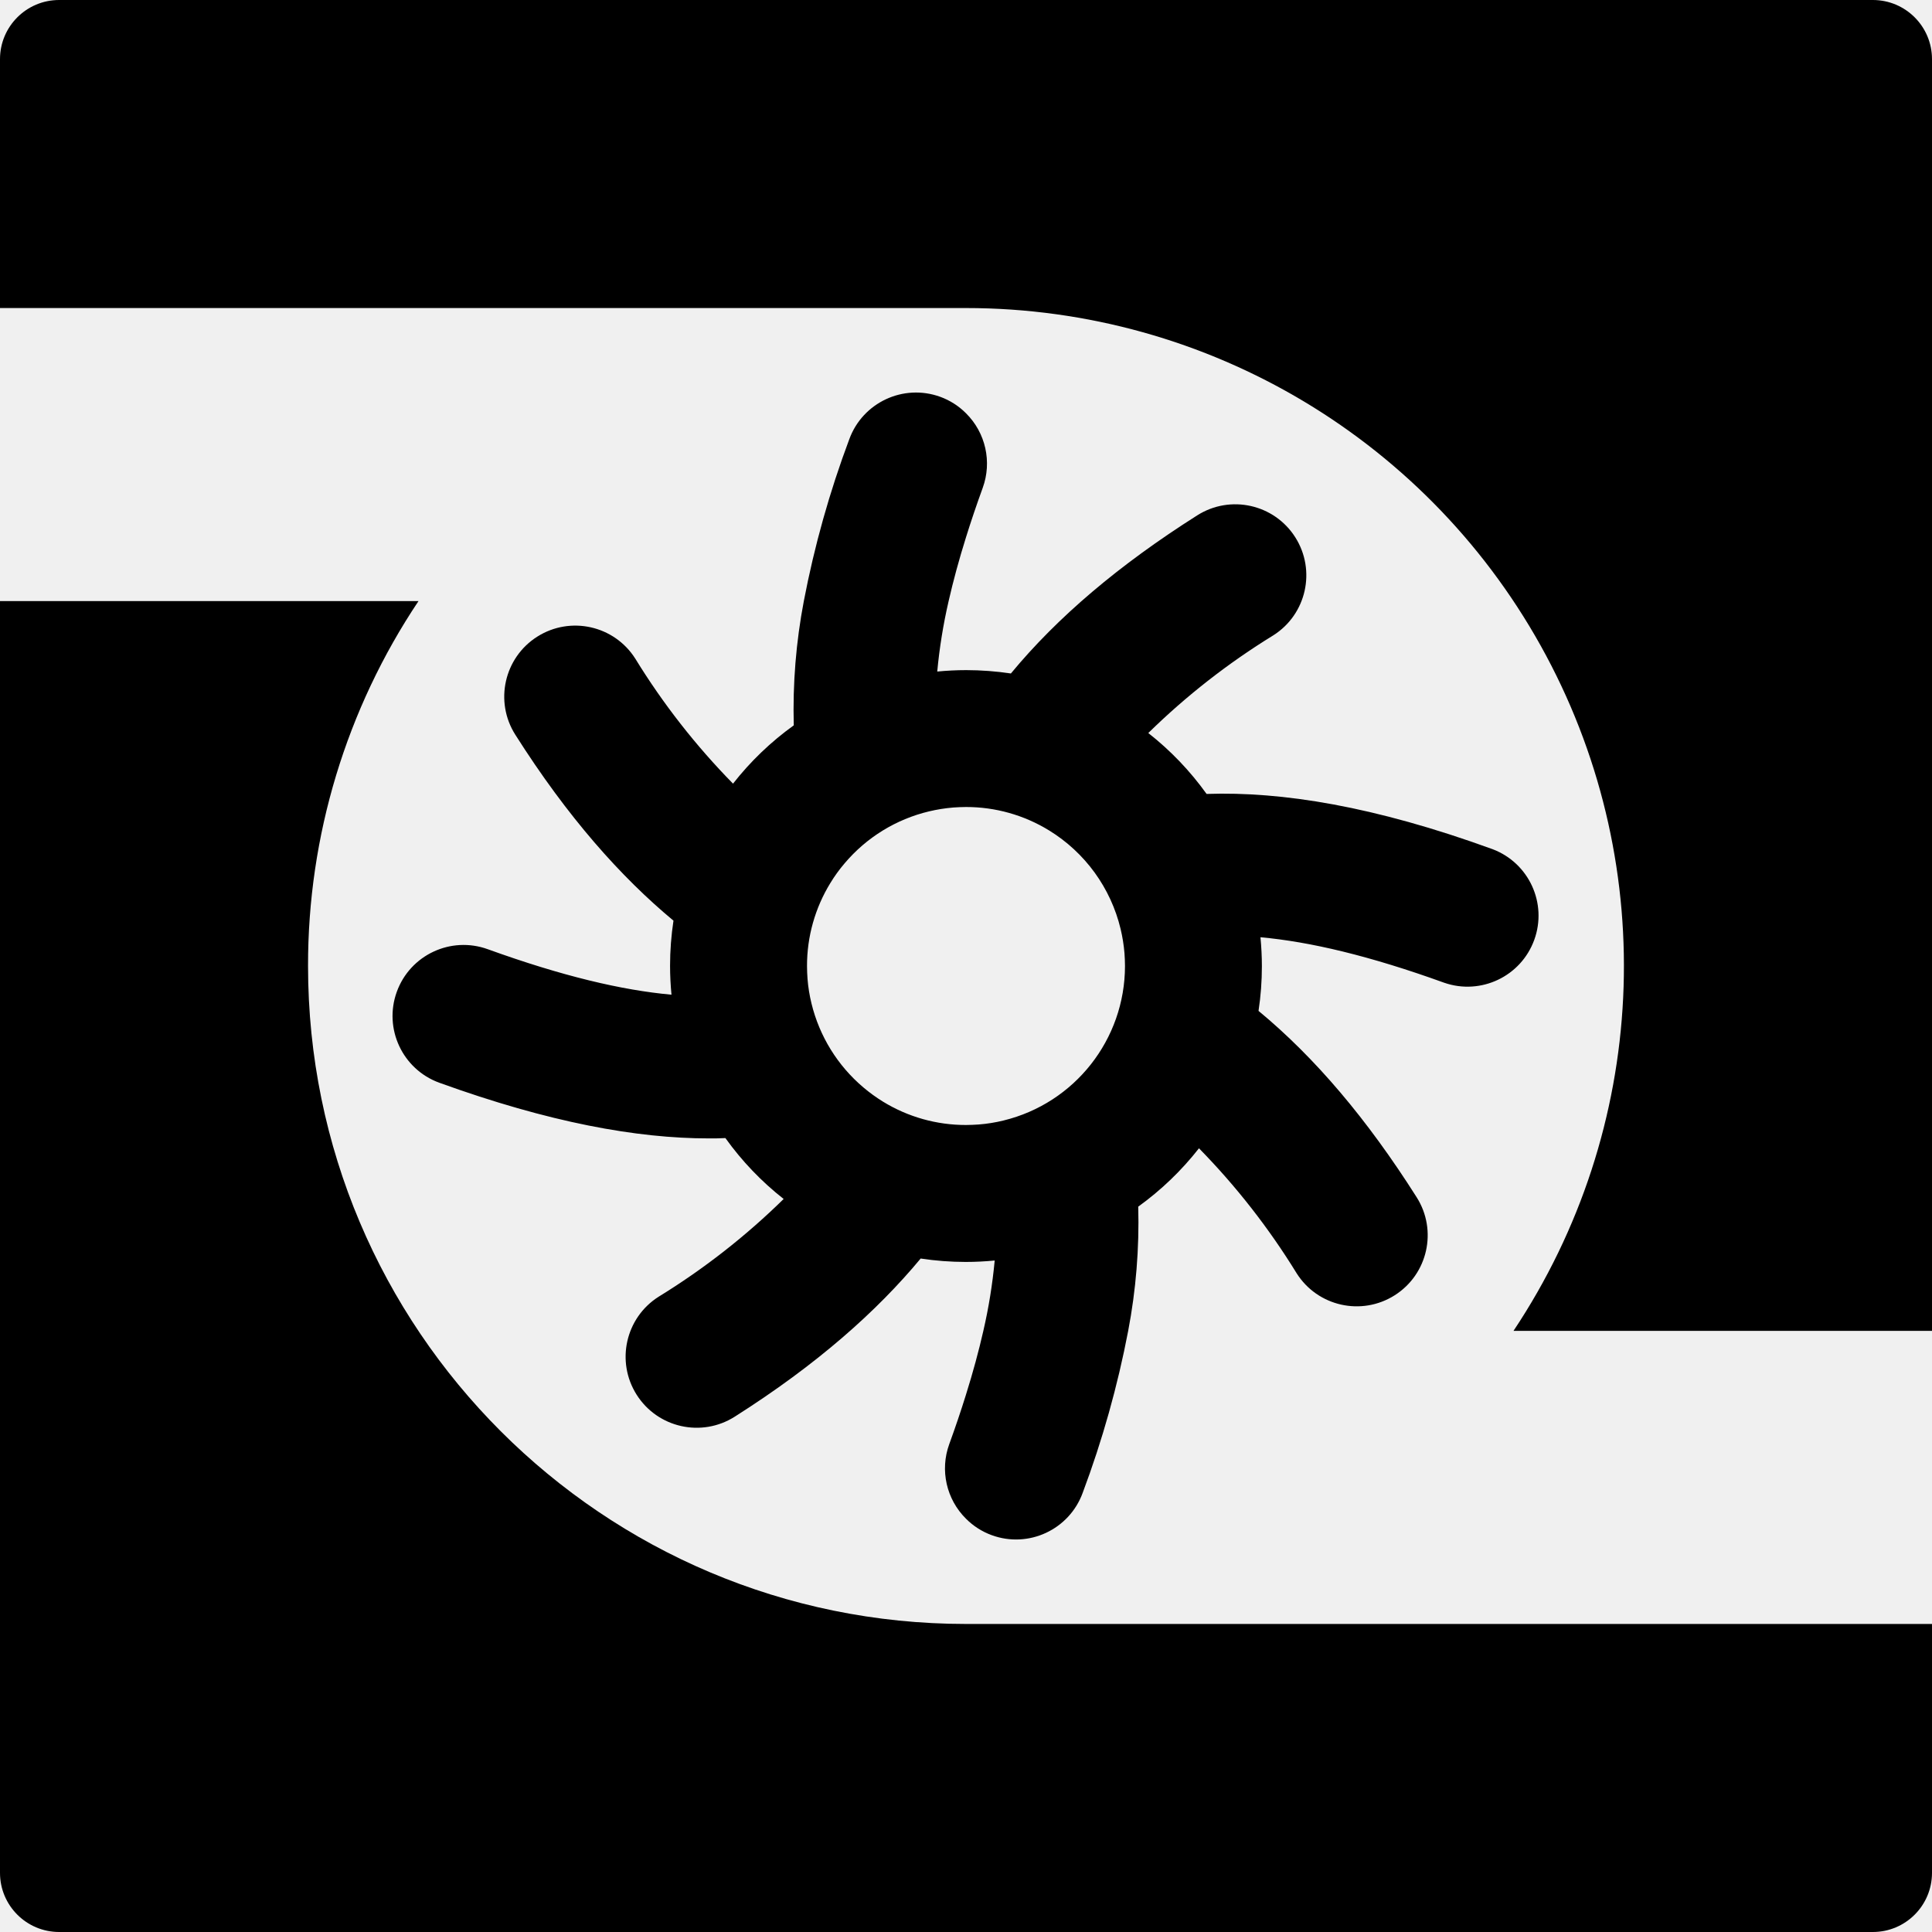
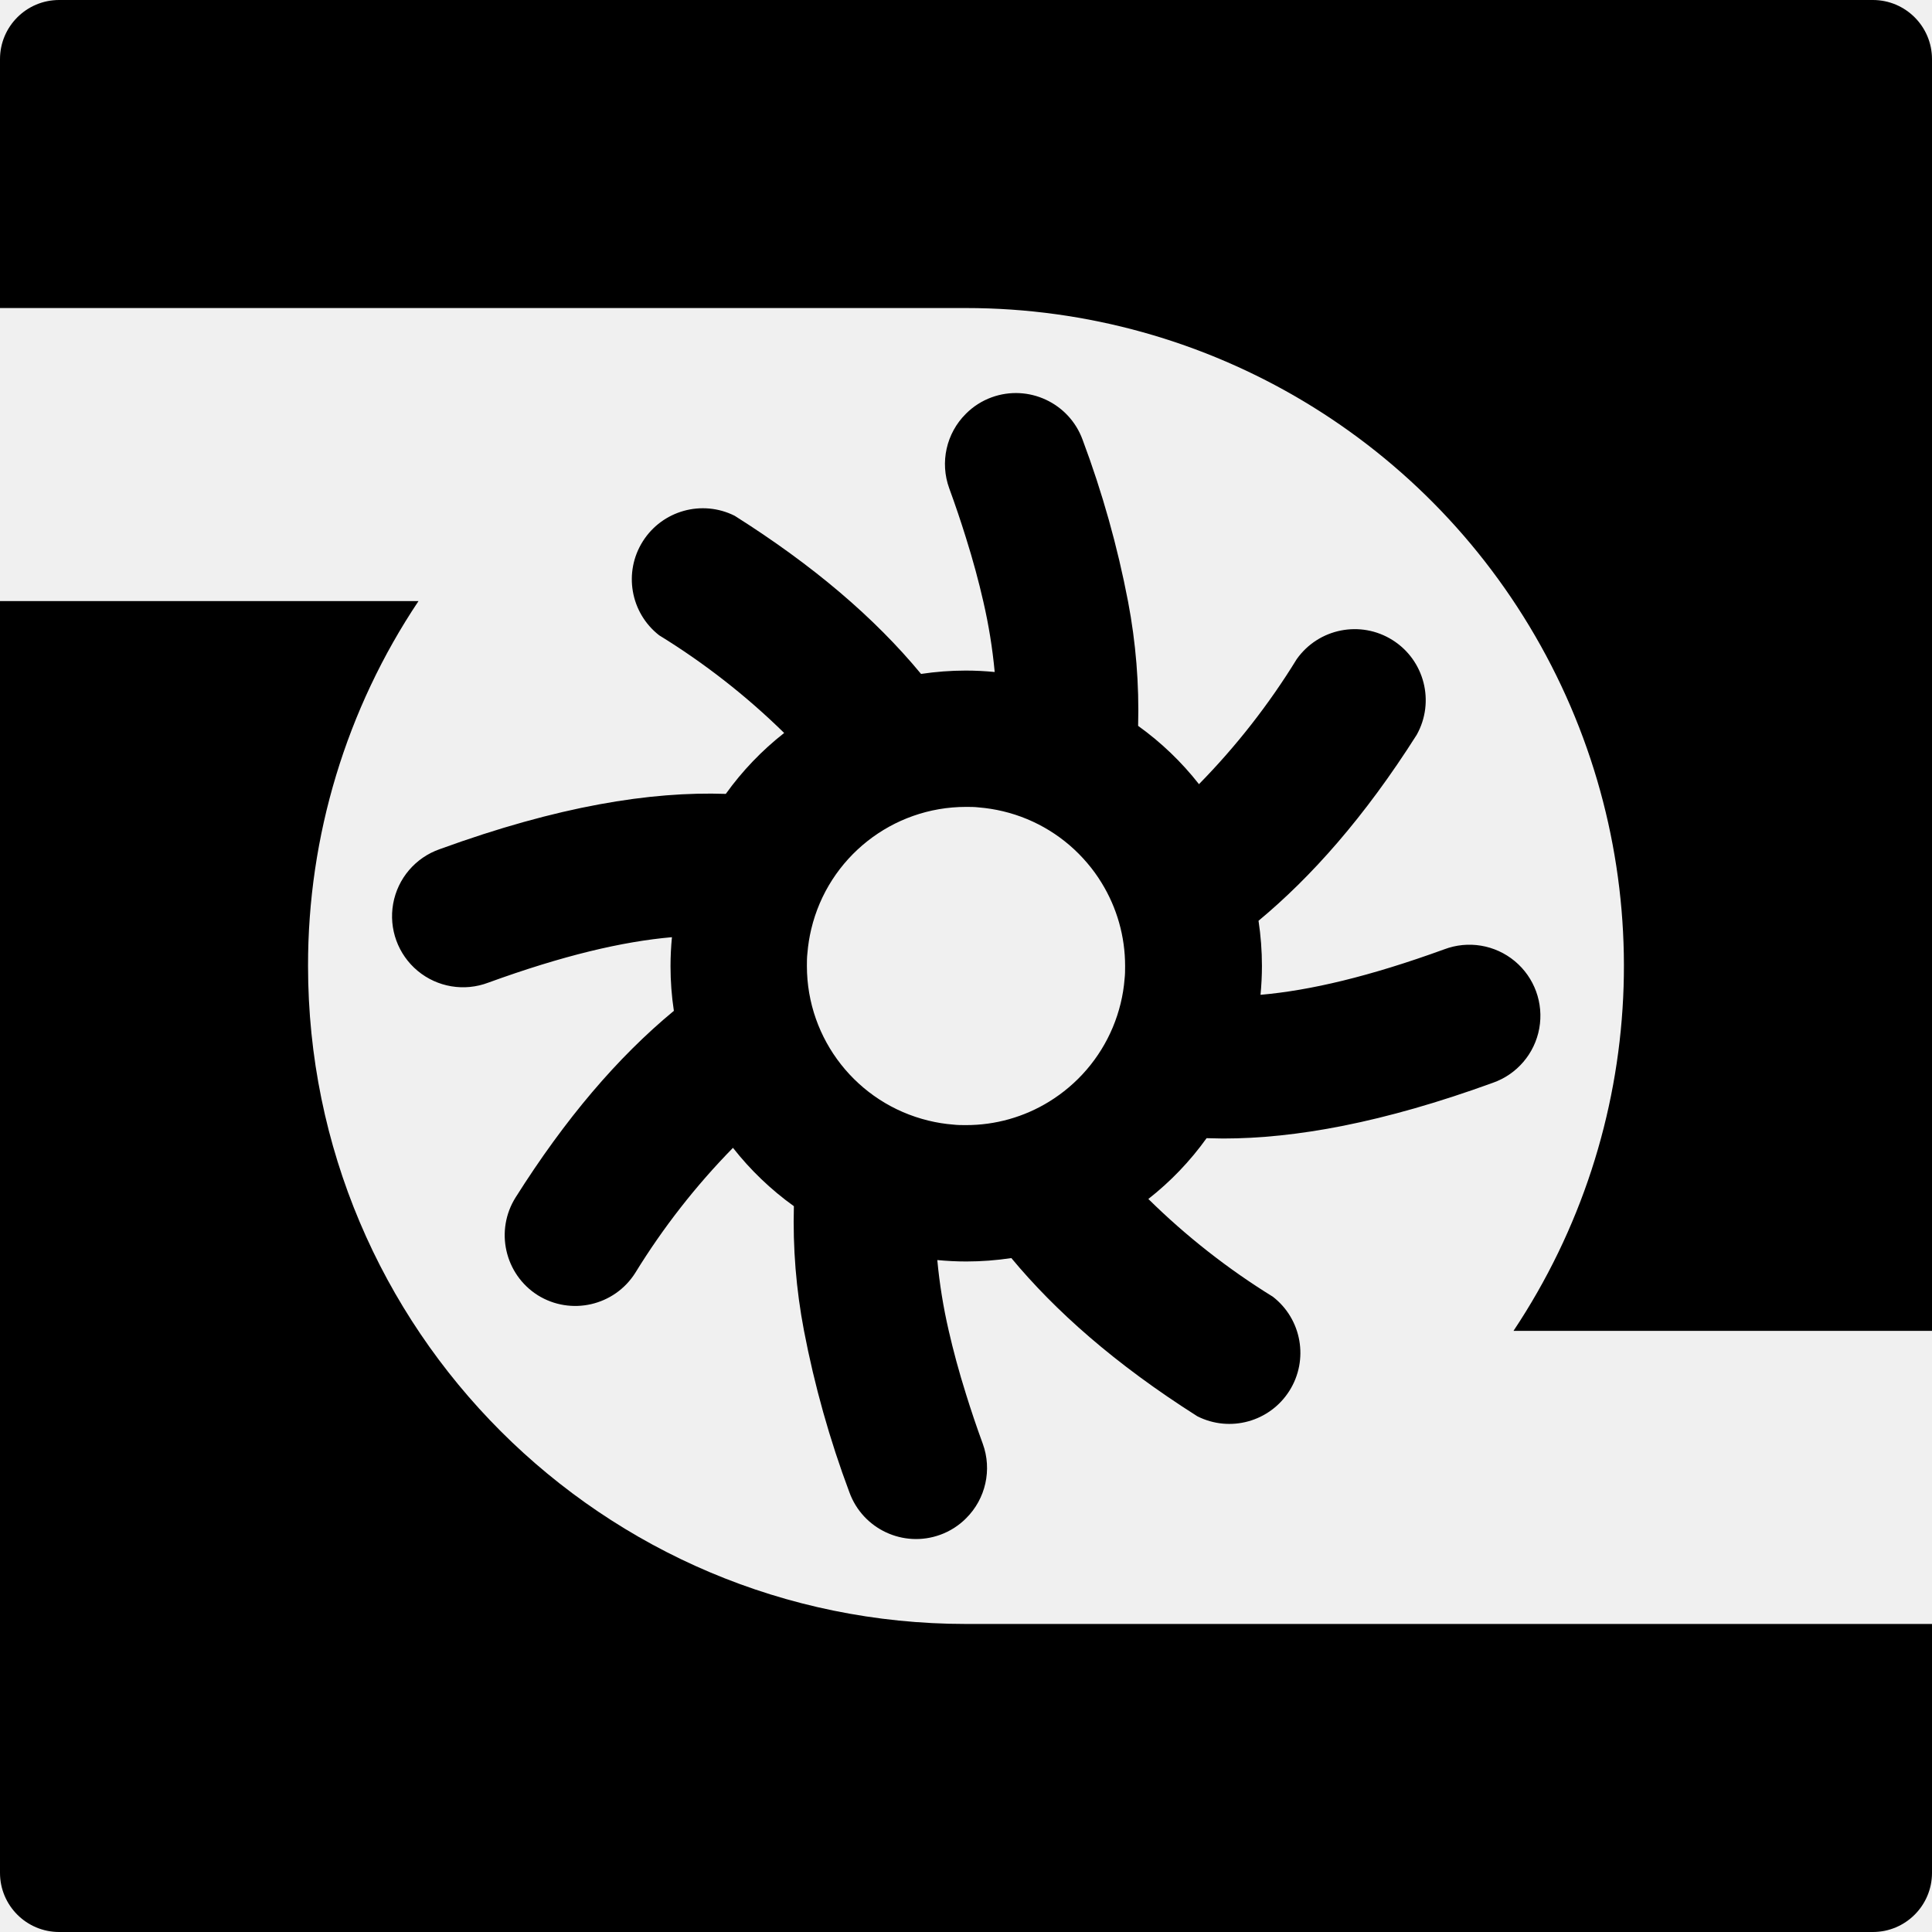
<svg xmlns="http://www.w3.org/2000/svg" viewBox="0 0 340 340">
  <style>
  path {
    fill: #000000;
  }
  @media (prefers-color-scheme: dark) {
    path {
      fill: #ffffff;
    }
  }
</style>
  <path d="m329.59 0h-319.18a10.41 10.41 0 0 0 -10.41 10.41v43.8h170a115.79 115.79 0 0 1 96.35 180h73.65v-223.8a10.41 10.41 0 0 0 -10.41-10.41z" />
  <path d="m54.21 170a115.2 115.2 0 0 1 19.44-64.22h-73.65v223.81a10.41 10.41 0 0 0 10.41 10.41h319.18a10.41 10.41 0 0 0 10.41-10.41v-43.8h-170a115.79 115.79 0 0 1 -115.79-115.79z" />
-   <path d="m69.83 174.54a12.5 12.5 0 0 0 7.47 16c19.35 7 34.76 9.8 47.46 9.8 1 0 1.95 0 2.9-.06a52.27 52.27 0 0 0 10.25 10.72 124.22 124.22 0 0 1 -22 17.2 12.5 12.5 0 0 0 13.38 21.12c14.53-9.21 25.06-18.6 32.73-27.84a53.25 53.25 0 0 0 7.93.6c1.72 0 3.42-.09 5.1-.25a93.49 93.49 0 0 1 -2 12.39c-.8 3.51-1.81 7.25-3.07 11.27-.86 2.76-1.83 5.64-2.93 8.66a12.47 12.47 0 0 0 2.95 13.12 12.33 12.33 0 0 0 4.54 2.9 12.48 12.48 0 0 0 16-7.47 174.81 174.81 0 0 0 8-28.48 102 102 0 0 0 1.77-21.87 52.72 52.72 0 0 0 10.69-10.27 124.61 124.61 0 0 1 17.19 22 12.5 12.5 0 0 0 21.12-13.38c-8.72-13.76-17.9-24.59-27.83-32.8a52.22 52.22 0 0 0 .59-7.86c0-1.72-.09-3.42-.25-5.1 8.72.79 19.2 3.26 32.32 8a12.5 12.5 0 0 0 8.55-23.49c-20.85-7.59-37.11-10.18-50.35-9.73a52.47 52.47 0 0 0 -10.26-10.72 124.61 124.61 0 0 1 22-17.19 12.5 12.5 0 0 0 -13.38-21.12c-13.76 8.72-24.59 17.9-32.8 27.83a53.56 53.56 0 0 0 -7.86-.59c-1.72 0-3.42.09-5.1.25a93.49 93.49 0 0 1 2-12.39c.8-3.51 1.81-7.25 3.07-11.27.86-2.76 1.83-5.63 2.93-8.66a12.47 12.47 0 0 0 -2.94-13.13 12.33 12.33 0 0 0 -4.54-2.9 12.5 12.5 0 0 0 -16 7.47 174.81 174.81 0 0 0 -8 28.48 102 102 0 0 0 -1.77 21.87 52.37 52.37 0 0 0 -10.69 10.26 124.22 124.22 0 0 1 -17.2-22 12.5 12.5 0 1 0 -21.12 13.38c9.21 14.53 18.6 25.06 27.84 32.73a53.15 53.15 0 0 0 -.6 7.93c0 1.72.09 3.42.25 5.1-8.72-.79-19.2-3.26-32.32-8a12.5 12.5 0 0 0 -16.02 7.49zm114.79-28.4a28 28 0 0 1 12.59 17.35 28.44 28.44 0 0 1 .68 4.26c.05.74.09 1.49.09 2.25a28 28 0 0 1 -21.38 27.19 27 27 0 0 1 -4.35.7c-.74.05-1.49.09-2.25.09a27.81 27.81 0 0 1 -14.61-4.11 28.51 28.51 0 0 1 -3.46-2.51 28 28 0 0 1 -9.12-14.76 27 27 0 0 1 -.7-4.35c-.05-.74-.09-1.49-.09-2.25a27.86 27.86 0 0 1 4.12-14.62 26.59 26.59 0 0 1 2.5-3.45 27.92 27.92 0 0 1 14.85-9.14 28.44 28.44 0 0 1 4.26-.68c.74-.05 1.49-.09 2.25-.09a27.86 27.86 0 0 1 14.62 4.12z" />
+   <path d="m254.15 167.07c-13.12 4.77-23.6 7.24-32.32 8 .16-1.68.25-3.38.25-5.1a53.15 53.15 0 0 0 -.6-7.93c9.24-7.67 18.63-18.2 27.84-32.73a12.5 12.5 0 0 0 -21.12-13.31 124.22 124.22 0 0 1 -17.2 22 52.37 52.37 0 0 0 -10.71-10.26 102 102 0 0 0 -1.77-21.87 174.81 174.81 0 0 0 -8-28.48 12.5 12.5 0 0 0 -16-7.47 12.33 12.33 0 0 0 -4.54 2.9 12.47 12.47 0 0 0 -2.93 13.12c1.1 3 2.07 5.9 2.93 8.66 1.26 4 2.27 7.76 3.07 11.27a93.49 93.49 0 0 1 2 12.39c-1.68-.16-3.38-.25-5.1-.25a53.56 53.56 0 0 0 -7.86.59c-8.21-9.93-19-19.11-32.8-27.83a12.5 12.5 0 0 0 -13.29 21.03 124.61 124.61 0 0 1 22 17.19 52.47 52.47 0 0 0 -10.27 10.72c-13.24-.45-29.5 2.14-50.35 9.73a12.5 12.5 0 1 0 8.55 23.49c13.12-4.77 23.6-7.24 32.32-8-.16 1.68-.25 3.38-.25 5.1a52.22 52.22 0 0 0 .59 7.86c-9.93 8.21-19.11 19-27.83 32.8a12.5 12.5 0 0 0 3.88 17.25 12.49 12.49 0 0 0 17.16-3.94 124.61 124.61 0 0 1 17.19-22 52.72 52.72 0 0 0 10.72 10.27 102 102 0 0 0 1.77 21.87 174.81 174.81 0 0 0 8 28.48 12.48 12.48 0 0 0 16 7.47 12.33 12.33 0 0 0 4.54-2.9 12.47 12.47 0 0 0 2.93-13.12c-1.1-3-2.07-5.9-2.93-8.66-1.26-4-2.27-7.76-3.07-11.27a93.49 93.49 0 0 1 -2-12.39c1.68.16 3.38.25 5.1.25a53.25 53.25 0 0 0 7.93-.6c7.67 9.24 18.2 18.63 32.73 27.84a12.5 12.5 0 0 0 13.29-21.04 124.22 124.22 0 0 1 -21.91-17.2 52.27 52.27 0 0 0 10.25-10.7c.95 0 1.92.06 2.9.06 12.7 0 28.11-2.76 47.46-9.8a12.5 12.5 0 1 0 -8.55-23.49zm-84.15-25.07c.76 0 1.51 0 2.25.09a28.44 28.44 0 0 1 4.26.68 27.92 27.92 0 0 1 14.85 9.14 26.59 26.59 0 0 1 2.5 3.45 27.86 27.86 0 0 1 4.14 14.64c0 .76 0 1.51-.09 2.25a27 27 0 0 1 -.7 4.35 28 28 0 0 1 -9.12 14.76 28.51 28.51 0 0 1 -3.46 2.51 27.81 27.81 0 0 1 -14.63 4.13c-.76 0-1.51 0-2.25-.09a27 27 0 0 1 -4.35-.7 28 28 0 0 1 -21.4-27.21c0-.76 0-1.51.09-2.25a28.44 28.44 0 0 1 .68-4.26 28 28 0 0 1 27.23-21.49z" />
</svg>
